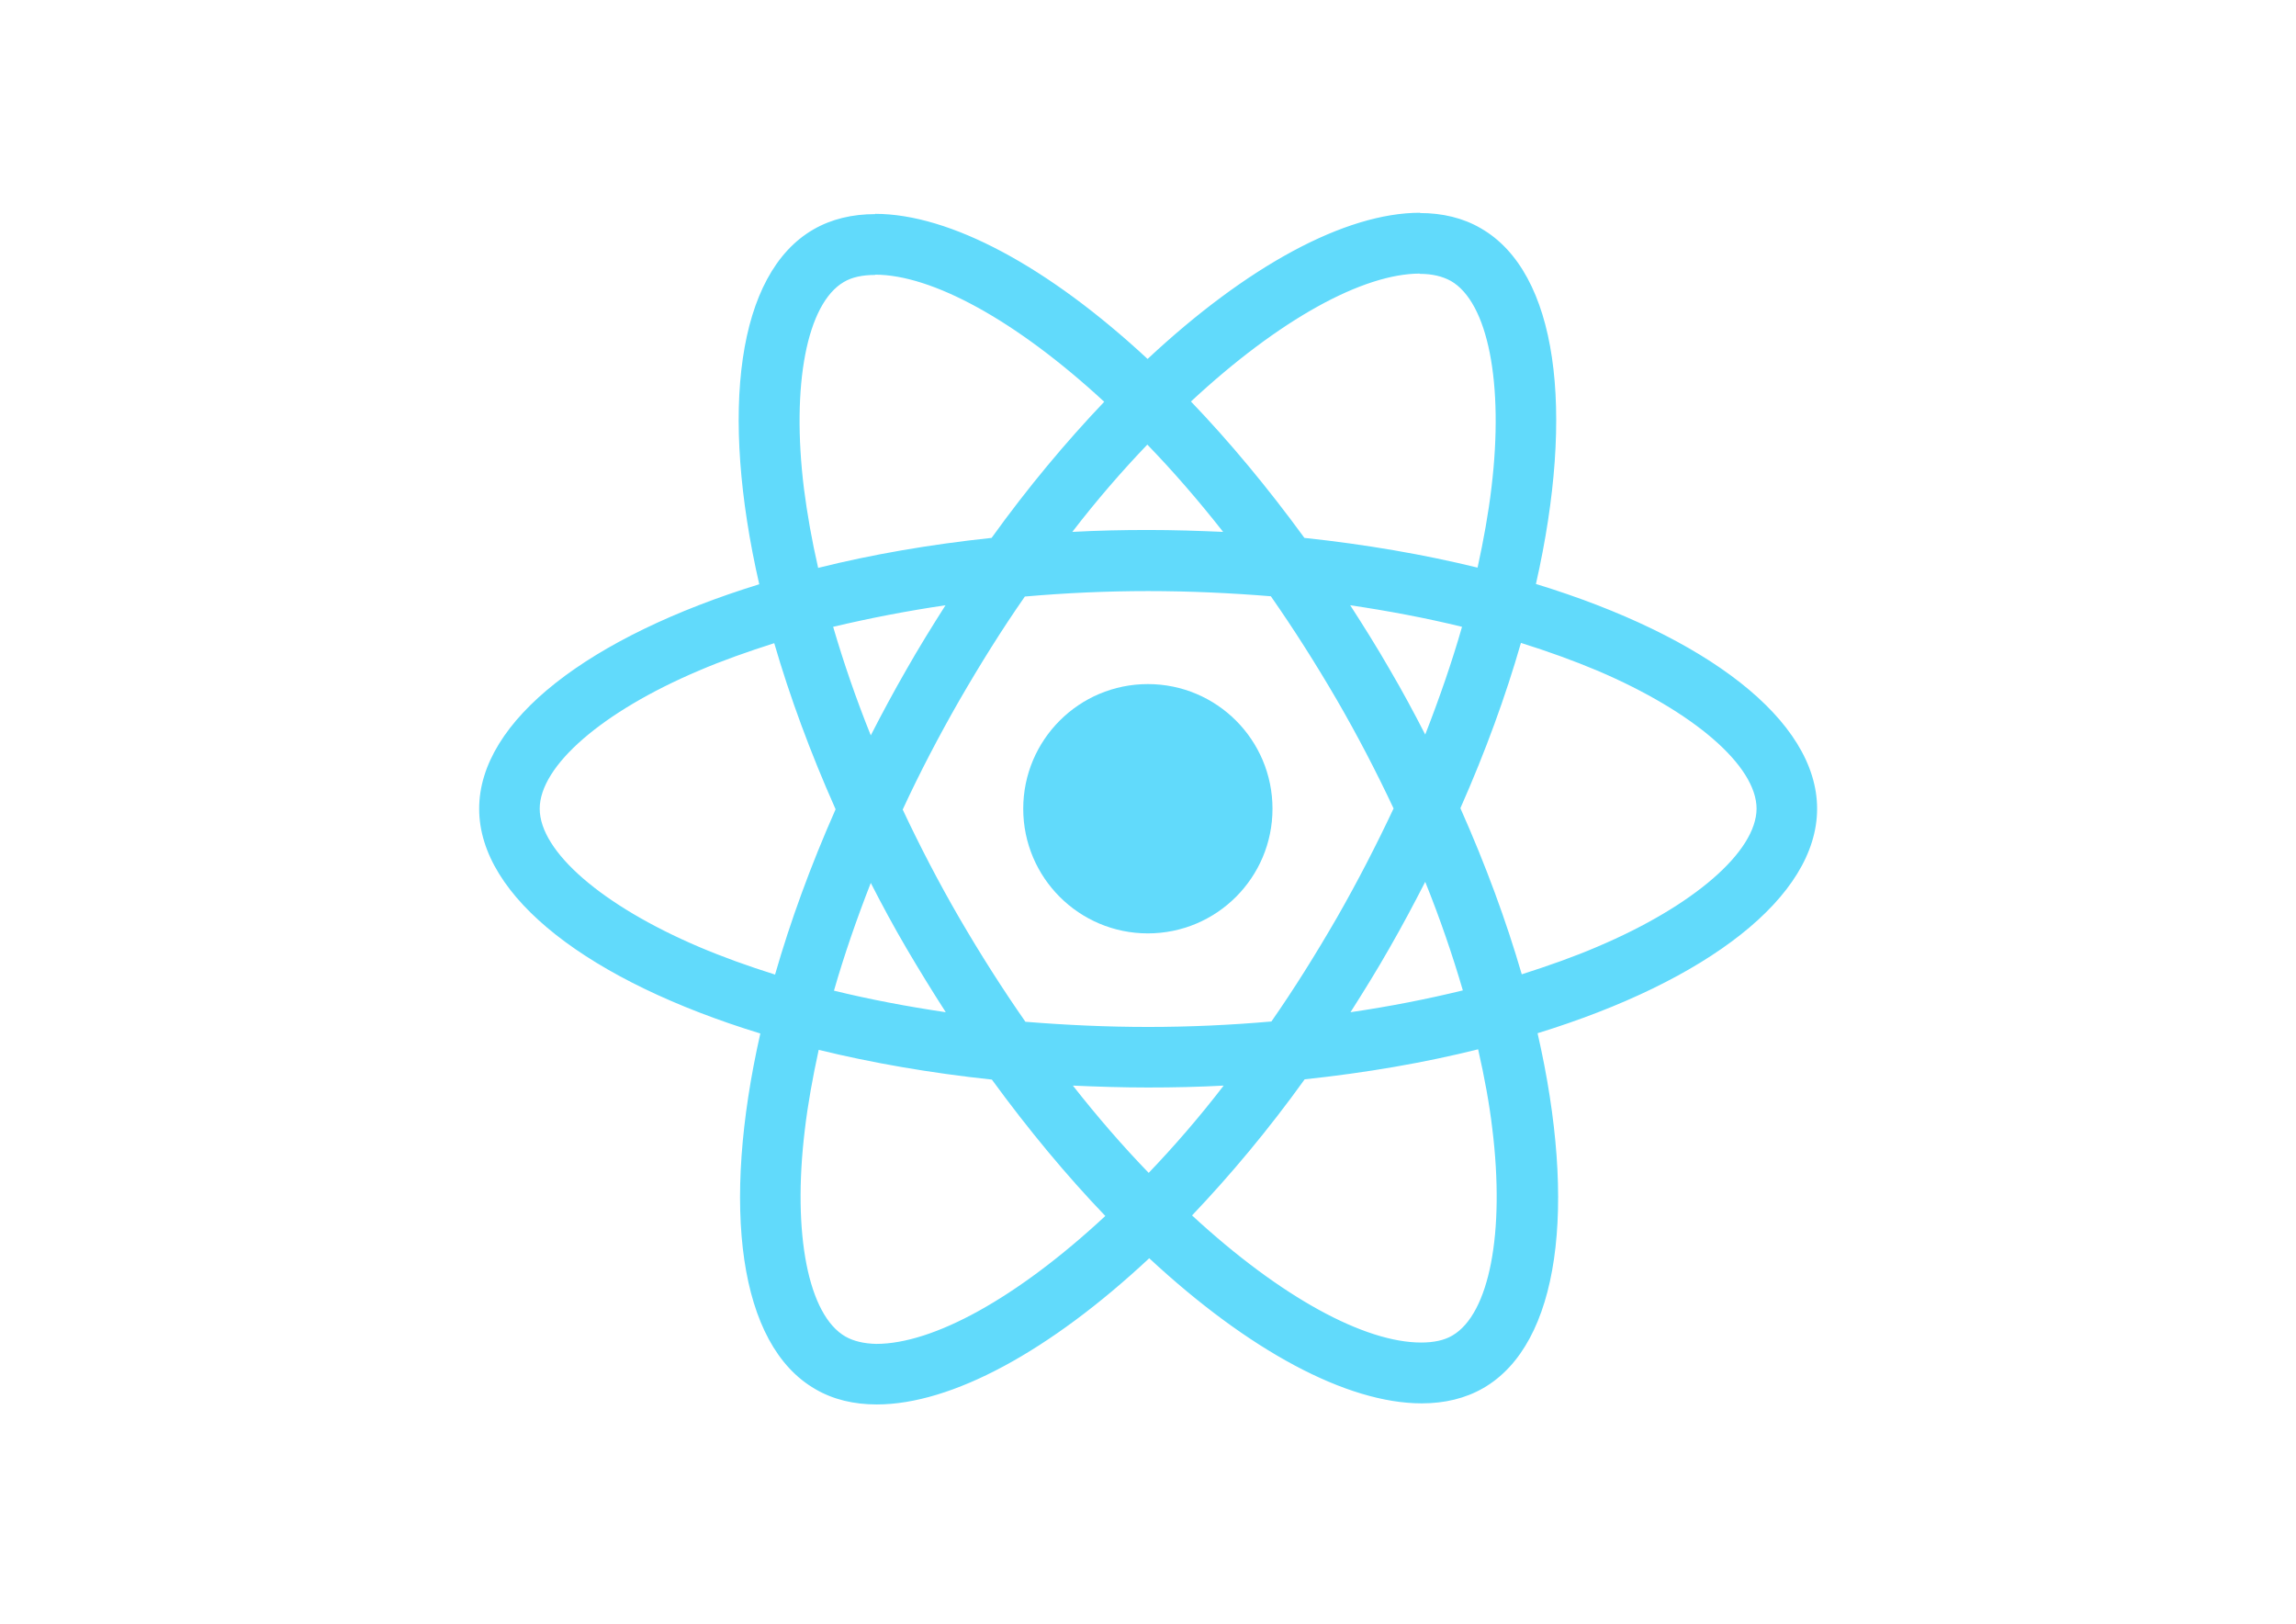
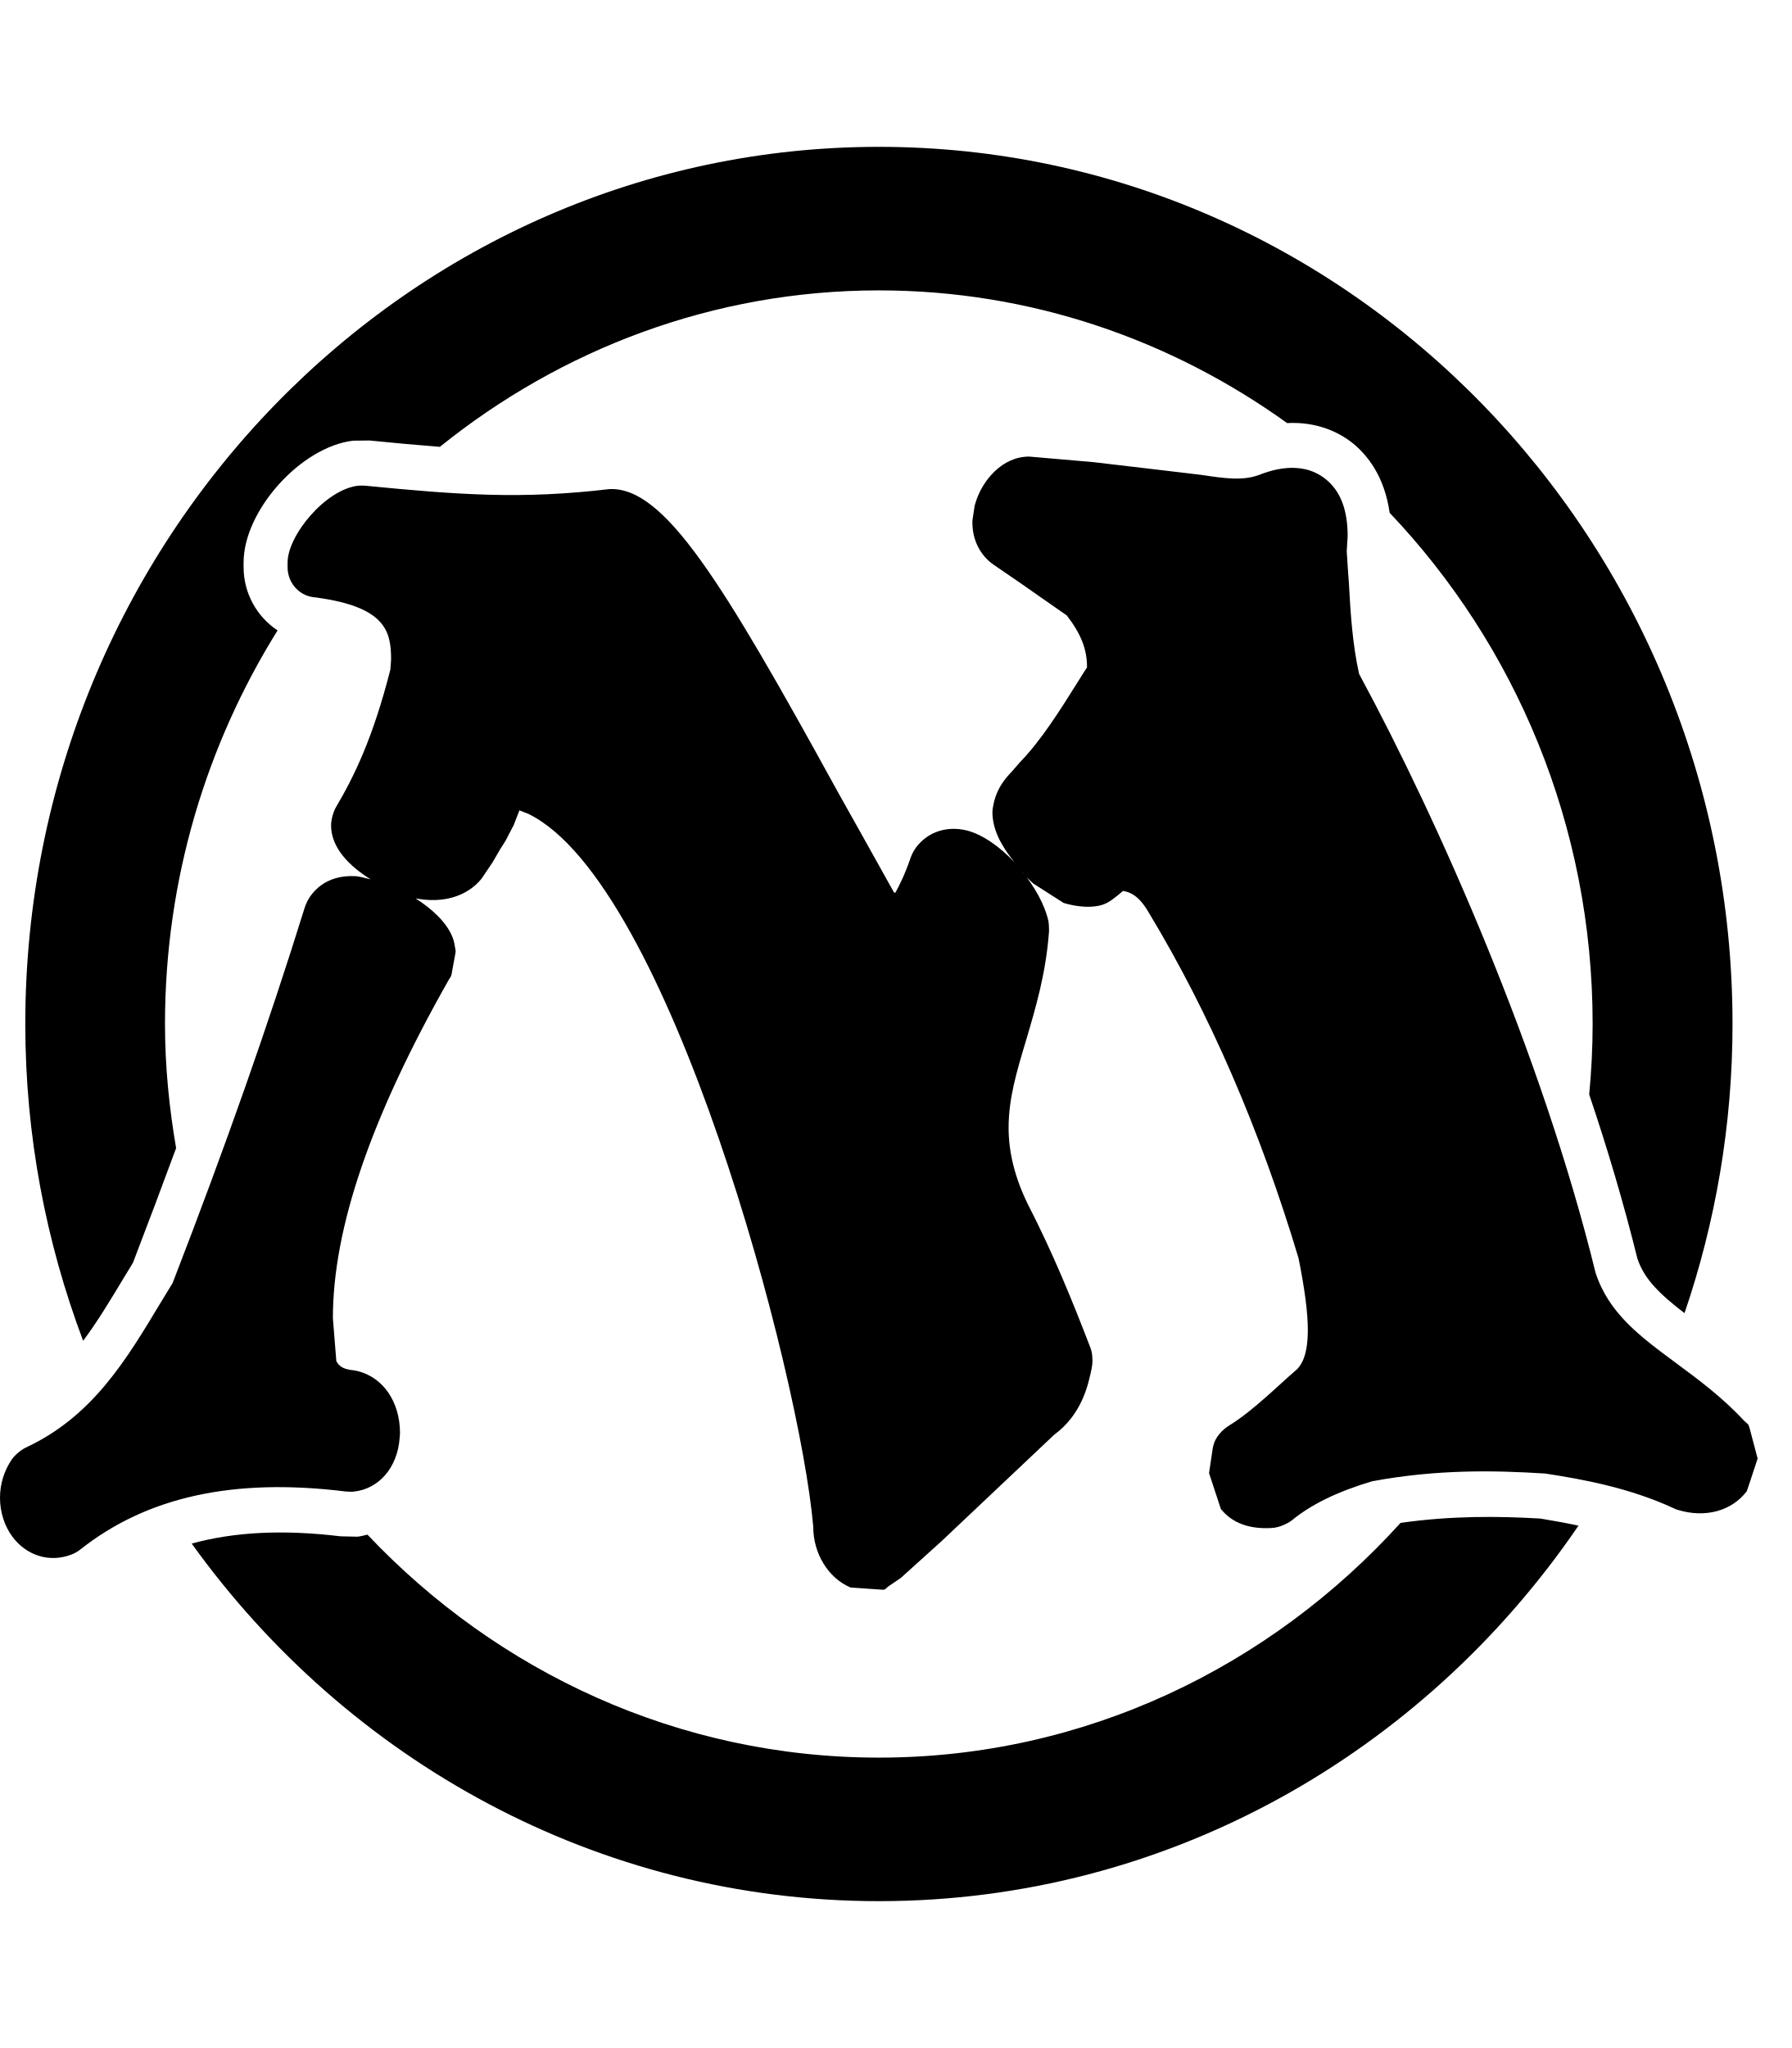
- <svg xmlns="http://www.w3.org/2000/svg" viewBox="0 0 841.9 595.3">
-   <g fill="#61DAFB">
-     <path d="M666.3 296.5c0-32.5-40.7-63.3-103.1-82.4 14.4-63.6 8-114.2-20.2-130.4-6.5-3.8-14.1-5.6-22.4-5.6v22.3c4.6 0 8.3.9 11.4 2.6 13.6 7.8 19.5 37.5 14.9 75.7-1.1 9.4-2.9 19.3-5.1 29.4-19.6-4.8-41-8.5-63.5-10.9-13.5-18.5-27.5-35.3-41.6-50 32.6-30.3 63.2-46.9 84-46.9V78c-27.5 0-63.5 19.6-99.9 53.6-36.4-33.8-72.4-53.2-99.9-53.2v22.3c20.7 0 51.4 16.5 84 46.6-14 14.7-28 31.4-41.3 49.9-22.6 2.4-44 6.1-63.6 11-2.3-10-4-19.7-5.2-29-4.7-38.2 1.1-67.9 14.6-75.8 3-1.8 6.9-2.6 11.5-2.6V78.5c-8.4 0-16 1.8-22.6 5.6-28.1 16.2-34.4 66.7-19.9 130.1-62.2 19.2-102.7 49.9-102.7 82.3 0 32.5 40.7 63.3 103.1 82.4-14.4 63.6-8 114.2 20.2 130.4 6.5 3.8 14.1 5.6 22.5 5.6 27.5 0 63.5-19.6 99.9-53.6 36.4 33.8 72.4 53.2 99.9 53.2 8.4 0 16-1.8 22.6-5.6 28.1-16.2 34.4-66.7 19.9-130.1 62-19.1 102.5-49.9 102.5-82.3zm-130.2-66.7c-3.7 12.9-8.3 26.2-13.5 39.5-4.1-8-8.4-16-13.1-24-4.6-8-9.5-15.8-14.4-23.4 14.2 2.1 27.9 4.7 41 7.9zm-45.8 106.5c-7.8 13.5-15.8 26.3-24.1 38.2-14.9 1.3-30 2-45.2 2-15.1 0-30.2-.7-45-1.9-8.3-11.9-16.4-24.6-24.2-38-7.6-13.1-14.5-26.4-20.8-39.8 6.2-13.4 13.2-26.8 20.7-39.9 7.8-13.5 15.8-26.3 24.1-38.2 14.9-1.3 30-2 45.2-2 15.1 0 30.2.7 45 1.9 8.3 11.9 16.4 24.6 24.2 38 7.6 13.1 14.5 26.4 20.8 39.8-6.3 13.4-13.2 26.8-20.7 39.9zm32.3-13c5.4 13.4 10 26.8 13.8 39.8-13.1 3.2-26.9 5.9-41.2 8 4.9-7.7 9.8-15.6 14.4-23.7 4.6-8 8.9-16.1 13-24.1zM421.2 430c-9.3-9.6-18.6-20.3-27.8-32 9 .4 18.2.7 27.5.7 9.4 0 18.7-.2 27.8-.7-9 11.7-18.3 22.4-27.5 32zm-74.4-58.9c-14.2-2.1-27.9-4.7-41-7.9 3.7-12.9 8.3-26.2 13.5-39.5 4.1 8 8.4 16 13.1 24 4.7 8 9.5 15.8 14.4 23.4zM420.7 163c9.3 9.6 18.6 20.3 27.8 32-9-.4-18.2-.7-27.5-.7-9.4 0-18.7.2-27.8.7 9-11.7 18.3-22.4 27.5-32zm-74 58.9c-4.9 7.7-9.8 15.6-14.4 23.7-4.6 8-8.9 16-13 24-5.4-13.4-10-26.8-13.8-39.8 13.1-3.1 26.9-5.8 41.2-7.9zm-90.5 125.2c-35.4-15.1-58.3-34.9-58.3-50.6 0-15.7 22.9-35.6 58.3-50.6 8.6-3.7 18-7 27.7-10.1 5.7 19.6 13.2 40 22.5 60.9-9.2 20.8-16.6 41.1-22.2 60.6-9.9-3.1-19.3-6.5-28-10.2zM310 490c-13.6-7.8-19.5-37.5-14.9-75.7 1.1-9.4 2.9-19.3 5.1-29.4 19.6 4.8 41 8.5 63.5 10.9 13.5 18.5 27.5 35.3 41.6 50-32.6 30.3-63.2 46.9-84 46.9-4.5-.1-8.3-1-11.3-2.7zm237.2-76.2c4.7 38.2-1.1 67.9-14.6 75.8-3 1.8-6.9 2.6-11.5 2.6-20.7 0-51.4-16.5-84-46.6 14-14.7 28-31.4 41.3-49.9 22.6-2.4 44-6.1 63.6-11 2.3 10.1 4.1 19.8 5.2 29.1zm38.5-66.7c-8.6 3.7-18 7-27.7 10.1-5.7-19.6-13.2-40-22.5-60.9 9.2-20.8 16.6-41.1 22.2-60.6 9.9 3.1 19.3 6.5 28.1 10.2 35.4 15.1 58.3 34.9 58.3 50.6-.1 15.7-23 35.6-58.4 50.6zM320.8 78.4z" />
-     <circle cx="420.9" cy="296.5" r="45.7" />
-     <path d="M520.5 78.1z" />
-   </g>
+ <svg xmlns="http://www.w3.org/2000/svg" viewBox="0 0 896 1024">
+   <path d="M872.371 710.502c-11.085-11.962-22.915-20.646-34.278-29.068-18.026-13.35-33.488-24.76-40.125-45.049-26.827-109.237-78.594-226.06-118.253-299.411-3.284-14.594-4.284-30.097-5.1-45.145-.092-.382-1.002-14.761-1.096-16.268.094-1.388.466-7.369.466-7.465 0-13.565-3.82-22.895-11.201-28.686-12.459-9.832-28.201-3.852-33.278-1.888-8.103 2.99-17.394 1.603-28.201 0 .442 0-54.306-6.436-54.306-6.436.075 0-32.299-2.799-32.299-2.799-13.554 0-23.473 11.962-26.851 23.158a11.486 11.486 0 0 0-.536 2.249l-.814 5.335c-.186.836-.186 1.674-.186 2.512.092 8.612 3.912 16.172 10.641 20.837l13.367 9.163c-.092-.096 18.026 12.633 23.195 16.174 6.915 8.97 10.107 16.722 10.107 25.598v.382c-1.63 2.441-4.192 6.627-4.192 6.627-9.641 15.336-18.63 29.739-29.459 40.934-.466.575-3.913 4.497-3.913 4.497-3.004 3.183-8.009 8.494-9.477 17.944a10.983 10.983 0 0 0-.258 2.321c0 8.803 4.448 17.01 11.085 25.144-7.451-7.847-16.09-14.02-24.102-15.981-9.827-2.321-19.19.742-25.011 8.325-1 1.314-2.19 3.446-2.724 4.953-3.098 8.972-5.823 14.379-7.825 17.942l-.652-.191c-5.985-10.837-28.365-50.743-28.365-50.743-58.032-105.602-86.419-151.871-113.806-150.938-44.129 5.239-75.59 2.895-122.257-1.674a21.58 21.58 0 0 0-3.541 0c-16.37 1.865-35.302 24.856-35.302 38.422v2.319c0 7.489 5.356 13.925 12.645 14.954l2.282.287c34.022 4.76 36.84 16.819 36.84 30.838 0 0-.186 3.183-.372 5.144-8.825 34.666-18.28 53.639-27.199 68.782-1.374 2.345-2.446 6.34-2.446 9.068 0 11.387 9.361 20.55 19.818 27.01-2.632-.573-5.449-1.505-7.825-1.604-15.276-.741-21.726 8.518-23.823 12.442-.464.836-1.094 2.512-1.374 3.348-18.28 58.783-39.286 118.521-66.043 187.662-1.094 1.865-5.543 9.068-5.543 9.068-17.838 29.713-34.558 57.656-67.859 73.184-2.376 1.126-5.379 3.637-6.917 5.791C2.096 735.263.001 741.89.001 748.9c0 7.107 2.19 14.02 6.195 19.451 7.101 9.521 18.652 13.087 29.387 8.972 1.444-.48 3.354-1.58 4.541-2.536 33.37-26.436 76.78-35.958 132.716-29.044 1.096.096 2.818.172 3.82.096 12.737-1.222 22.1-11.962 23.194-26.747.094-.172.186-2.608.186-2.608 0-15.432-8.359-27.657-20.818-30.839-.746-.191-1.469-.382-2.284-.478-5.728-.551-7.357-2.225-8.733-4.569-.278-3.183-1.722-21.485-1.722-21.485 0-45.049 19.002-100.577 58.126-169.527.906-1.411.906-1.029 1.256-2.632l1.934-10.551c.075-.573.075-.838.075-1.029 0-.287-.075-.287-.258-1.413l-.37-2.152c-.188-1.101-.538-2.321-1.004-3.35-2.91-7.296-10.083-13.923-18.372-19.258 13.645 2.608 25.661-.935 32.927-9.81l5.543-8.23 3.912-6.723 2.562-4.019 3.54-6.818c.374-.48.722-1.413.908-1.963 0 0 2.376-6.171 2.538-6.46 2.282.935 4.471 1.772 4.471 1.772C334.855 441.449 399.99 686.289 406.72 763.3v.191c0 13.087 7.383 25.503 18.654 30.264l14.904 1.029c3.096.287 1.932-.172 4.564-1.961l5.635-3.828 20.284-18.302 56.402-53.279c13.926-10.192 17.092-25.049 18.746-32.992.258-1.126.444-2.799.444-4.306 0-1.483-.186-2.992-.348-4.019l-.186-.551c-.094-.741-.374-1.222-.56-1.867-8.639-22.441-18.374-46.628-31.275-71.677-6.381-13.087-9.571-25.694-9.571-38.135 0-14.57 4.006-27.943 8.663-43.447 4.89-16.555 9.989-33.565 11.551-54.666v-1.125c0-1.318-.094-2.895-.28-4.019-1.91-8.518-7.009-17.393-13.46-25.24 1.352 1.41 1.91 2.895 3.54 4.21.186.191 2.282 2.152 2.282 2.152.186.097 15.184 9.714 15.184 9.714 2.282.742 11.457 3.277 19.188 1.029l.094-.096s0 .096-.094.096c1.91-.573 3.564-1.509 5.193-2.703 1.816-1.316 3.633-2.823 5.356-4.306 3.471.551 7.919 2.249 12.832 10.742 30.483 50.456 55.68 108.592 74.962 172.901 3.098 15.502 4.634 27.01 4.634 35.886 0 12.225-2.91 16.913-5.169 19.425l-5.1 4.499c-10.107 9.235-20.47 18.685-29.203 23.924-3.376 2.057-6.823 5.885-7.731 9.808l-.28 1.125c0-.193-1.91 12.798-1.91 12.798l5.915 17.944c5.729 7.105 14.554 10.286 26.105 9.426 2.912-.263 7.103-1.963 9.455-3.828 9.827-8.038 22.938-14.379 40.218-19.523 32.555-5.98 60.849-5.431 86.419-3.828 18.816 2.895 42.103 7.083 64.483 17.466.56.287 1.188.573 1.91.739 13.647 4.116 26.851.575 34.396-9.33.092 0 5.448-16.364 5.448-16.364l-4.074-15.408c-.746-2.439-.84-1.603-2.562-3.372zM62.136 638.536s3.004-4.857 4.378-7.202a4705.767 4705.767 0 0 0 21.564-57.274c-3.47-20.192-5.565-40.839-5.565-62.06 0-72.419 20.844-139.909 56.31-196.801-10.271-6.746-17-18.517-17-31.602v-2.321c0-25.982 28.643-57.849 54.748-60.935 0 0 8.105-.096 8.197-.096a1622.75 1622.75 0 0 0 35.21 3.181c60.571-48.782 136.721-78.232 219.578-78.232 75.87 0 146.198 24.666 204.136 66.342 14.834-.742 25.569 4.401 32.556 9.834 7.475 5.98 16.114 16.626 18.746 35.048C757.753 322.473 796.503 412.571 796.503 512c0 11.866-.626 23.637-1.722 35.241 9.197 27.177 17.372 54.857 24.102 82.036 3.47 10.382 11.201 17.775 23.567 27.296 15.462-45.312 24.009-93.926 24.009-144.573 0-241.85-191.563-438.577-426.904-438.577C204.235 73.423 12.649 270.15 12.649 512c0 55.887 10.387 109.165 28.925 158.403 7.195-9.619 13.645-20.361 20.562-31.867zm708.262 120.745c6.101 1.029 12.553 2.152 19.026 3.54-77.244 113.377-205.232 187.757-349.868 187.757-140.819 0-265.895-70.456-343.675-178.785 21.308-5.885 45.851-7.081 74.426-3.637-.186 0 8.453.193 8.453.193 1.724-.193 3.376-.645 5.007-1.029 64.947 68.687 155.559 111.488 255.788 111.488 102.977 0 195.683-45.409 260.888-117.373 25.755-3.637 48.857-3.374 69.955-2.154z" />
</svg>
